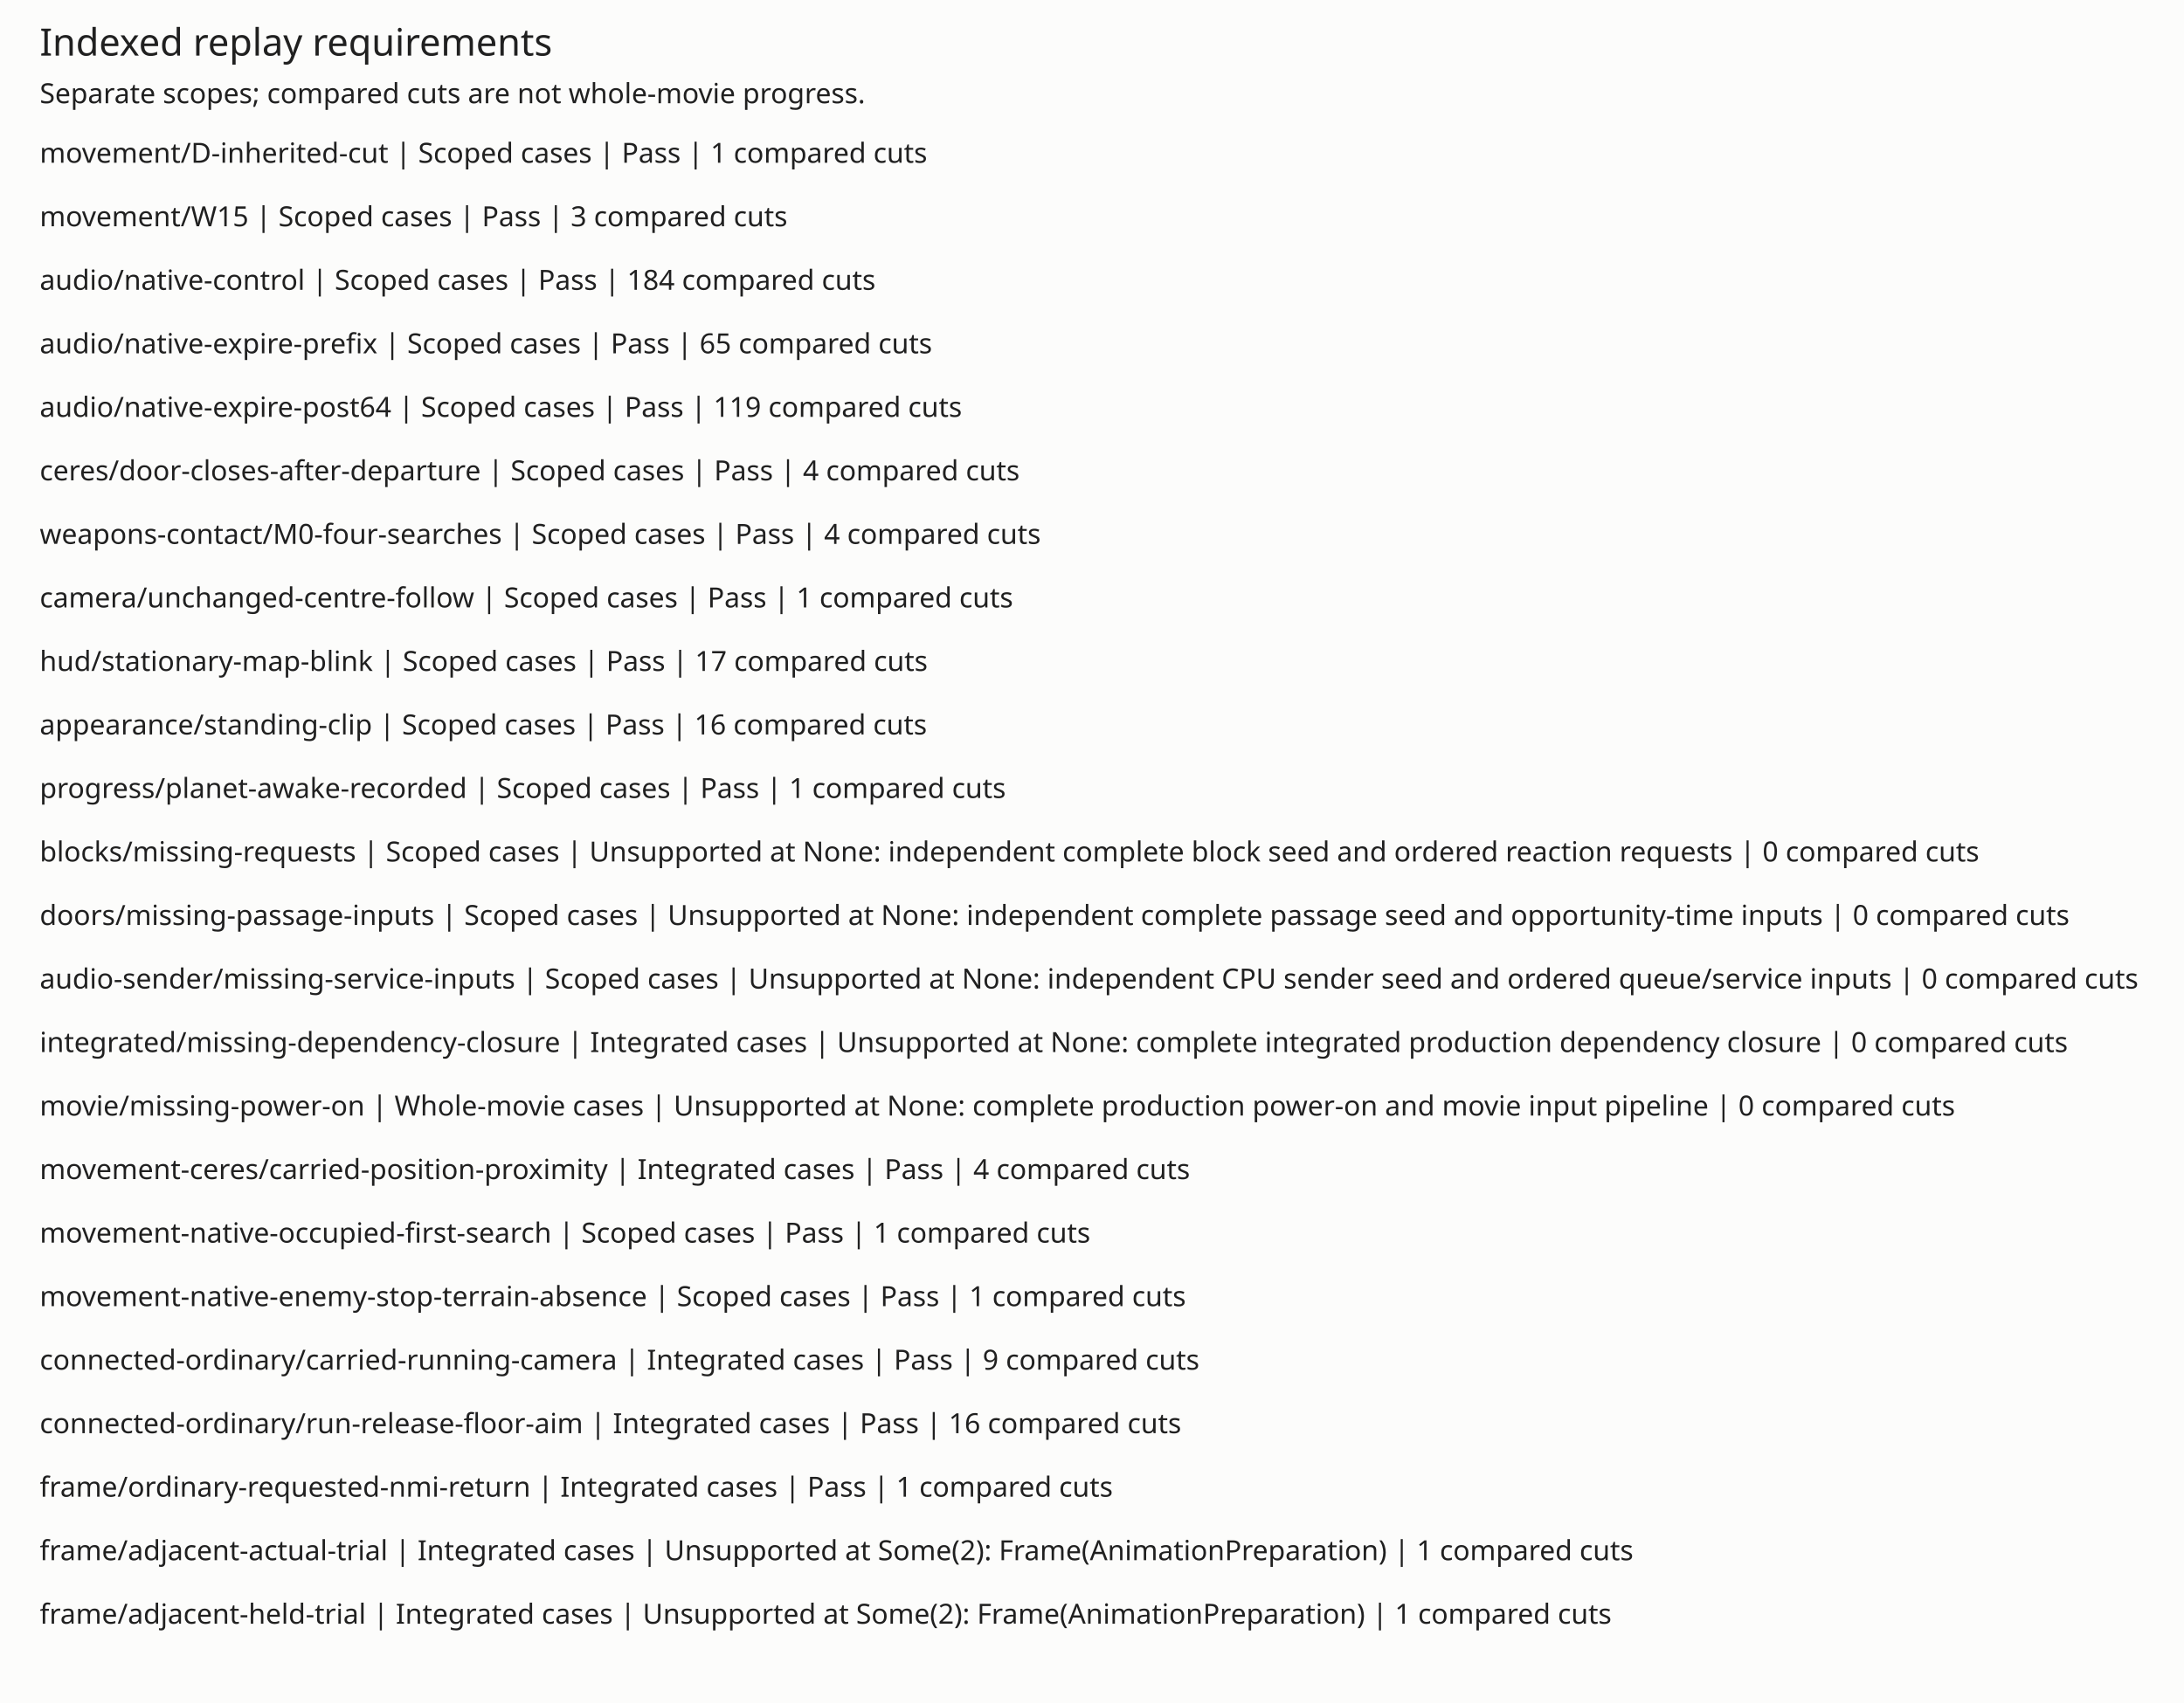
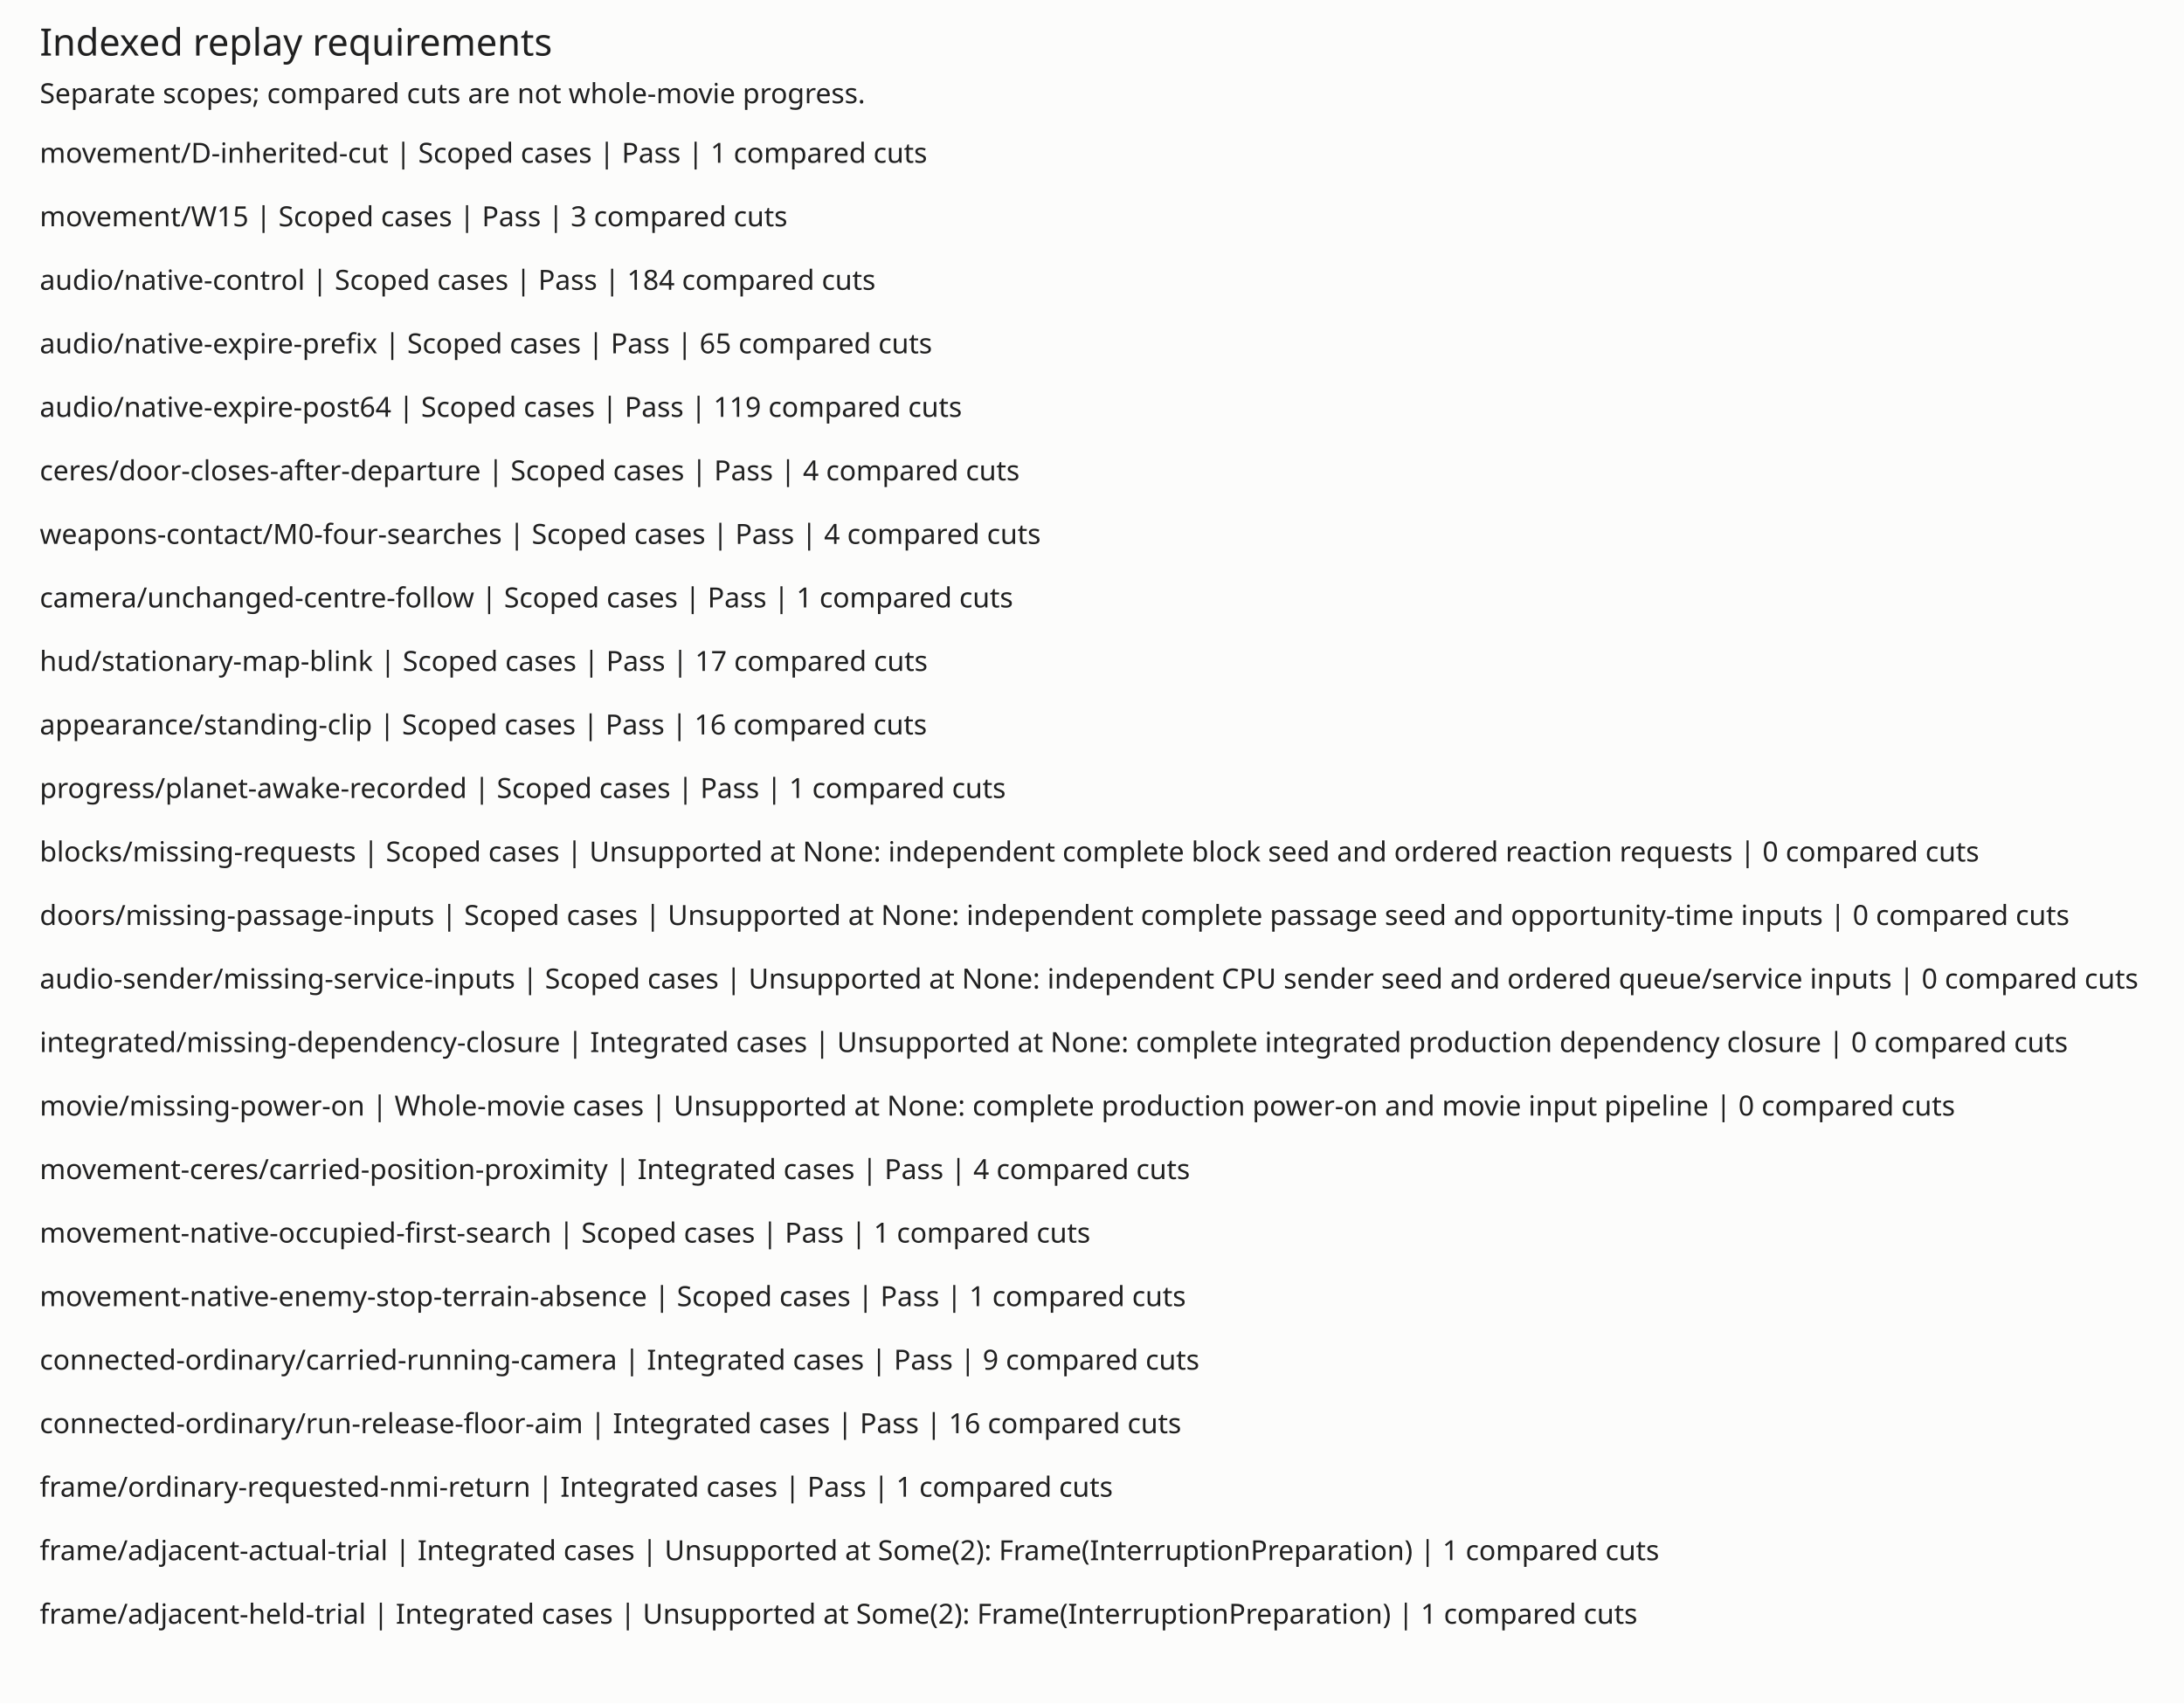
<svg xmlns="http://www.w3.org/2000/svg" width="1100" height="858" viewBox="0 0 1100 858" role="img" aria-labelledby="title description">
  <rect width="1100" height="858" fill="#fcfcfb" />
  <g font-family="sans-serif" font-size="14" fill="#202020">
    <text x="20" y="28" font-size="19">Indexed replay requirements</text>
    <text x="20" y="52">Separate scopes; compared cuts are not whole-movie progress.</text>
    <text x="20" y="82">movement/D-inherited-cut | Scoped cases | Pass | 1 compared cuts</text>
    <text x="20" y="114">movement/W15 | Scoped cases | Pass | 3 compared cuts</text>
    <text x="20" y="146">audio/native-control | Scoped cases | Pass | 184 compared cuts</text>
    <text x="20" y="178">audio/native-expire-prefix | Scoped cases | Pass | 65 compared cuts</text>
    <text x="20" y="210">audio/native-expire-post64 | Scoped cases | Pass | 119 compared cuts</text>
    <text x="20" y="242">ceres/door-closes-after-departure | Scoped cases | Pass | 4 compared cuts</text>
    <text x="20" y="274">weapons-contact/M0-four-searches | Scoped cases | Pass | 4 compared cuts</text>
    <text x="20" y="306">camera/unchanged-centre-follow | Scoped cases | Pass | 1 compared cuts</text>
    <text x="20" y="338">hud/stationary-map-blink | Scoped cases | Pass | 17 compared cuts</text>
    <text x="20" y="370">appearance/standing-clip | Scoped cases | Pass | 16 compared cuts</text>
    <text x="20" y="402">progress/planet-awake-recorded | Scoped cases | Pass | 1 compared cuts</text>
    <text x="20" y="434">blocks/missing-requests | Scoped cases | Unsupported at None: independent complete block seed and ordered reaction requests | 0 compared cuts</text>
    <text x="20" y="466">doors/missing-passage-inputs | Scoped cases | Unsupported at None: independent complete passage seed and opportunity-time inputs | 0 compared cuts</text>
    <text x="20" y="498">audio-sender/missing-service-inputs | Scoped cases | Unsupported at None: independent CPU sender seed and ordered queue/service inputs | 0 compared cuts</text>
    <text x="20" y="530">integrated/missing-dependency-closure | Integrated cases | Unsupported at None: complete integrated production dependency closure | 0 compared cuts</text>
    <text x="20" y="562">movie/missing-power-on | Whole-movie cases | Unsupported at None: complete production power-on and movie input pipeline | 0 compared cuts</text>
    <text x="20" y="594">movement-ceres/carried-position-proximity | Integrated cases | Pass | 4 compared cuts</text>
    <text x="20" y="626">movement-native-occupied-first-search | Scoped cases | Pass | 1 compared cuts</text>
    <text x="20" y="658">movement-native-enemy-stop-terrain-absence | Scoped cases | Pass | 1 compared cuts</text>
    <text x="20" y="690">connected-ordinary/carried-running-camera | Integrated cases | Pass | 9 compared cuts</text>
    <text x="20" y="722">connected-ordinary/run-release-floor-aim | Integrated cases | Pass | 16 compared cuts</text>
    <text x="20" y="754">frame/ordinary-requested-nmi-return | Integrated cases | Pass | 1 compared cuts</text>
-     <text x="20" y="786">frame/adjacent-actual-trial | Integrated cases | Unsupported at Some(2): Frame(AnimationPreparation) | 1 compared cuts</text>
-     <text x="20" y="818">frame/adjacent-held-trial | Integrated cases | Unsupported at Some(2): Frame(AnimationPreparation) | 1 compared cuts</text>
+     <text x="20" y="786">frame/adjacent-actual-trial | Integrated cases | Unsupported at Some(2): Frame(InterruptionPreparation) | 1 compared cuts</text>
+     <text x="20" y="818">frame/adjacent-held-trial | Integrated cases | Unsupported at Some(2): Frame(InterruptionPreparation) | 1 compared cuts</text>
  </g>
</svg>
